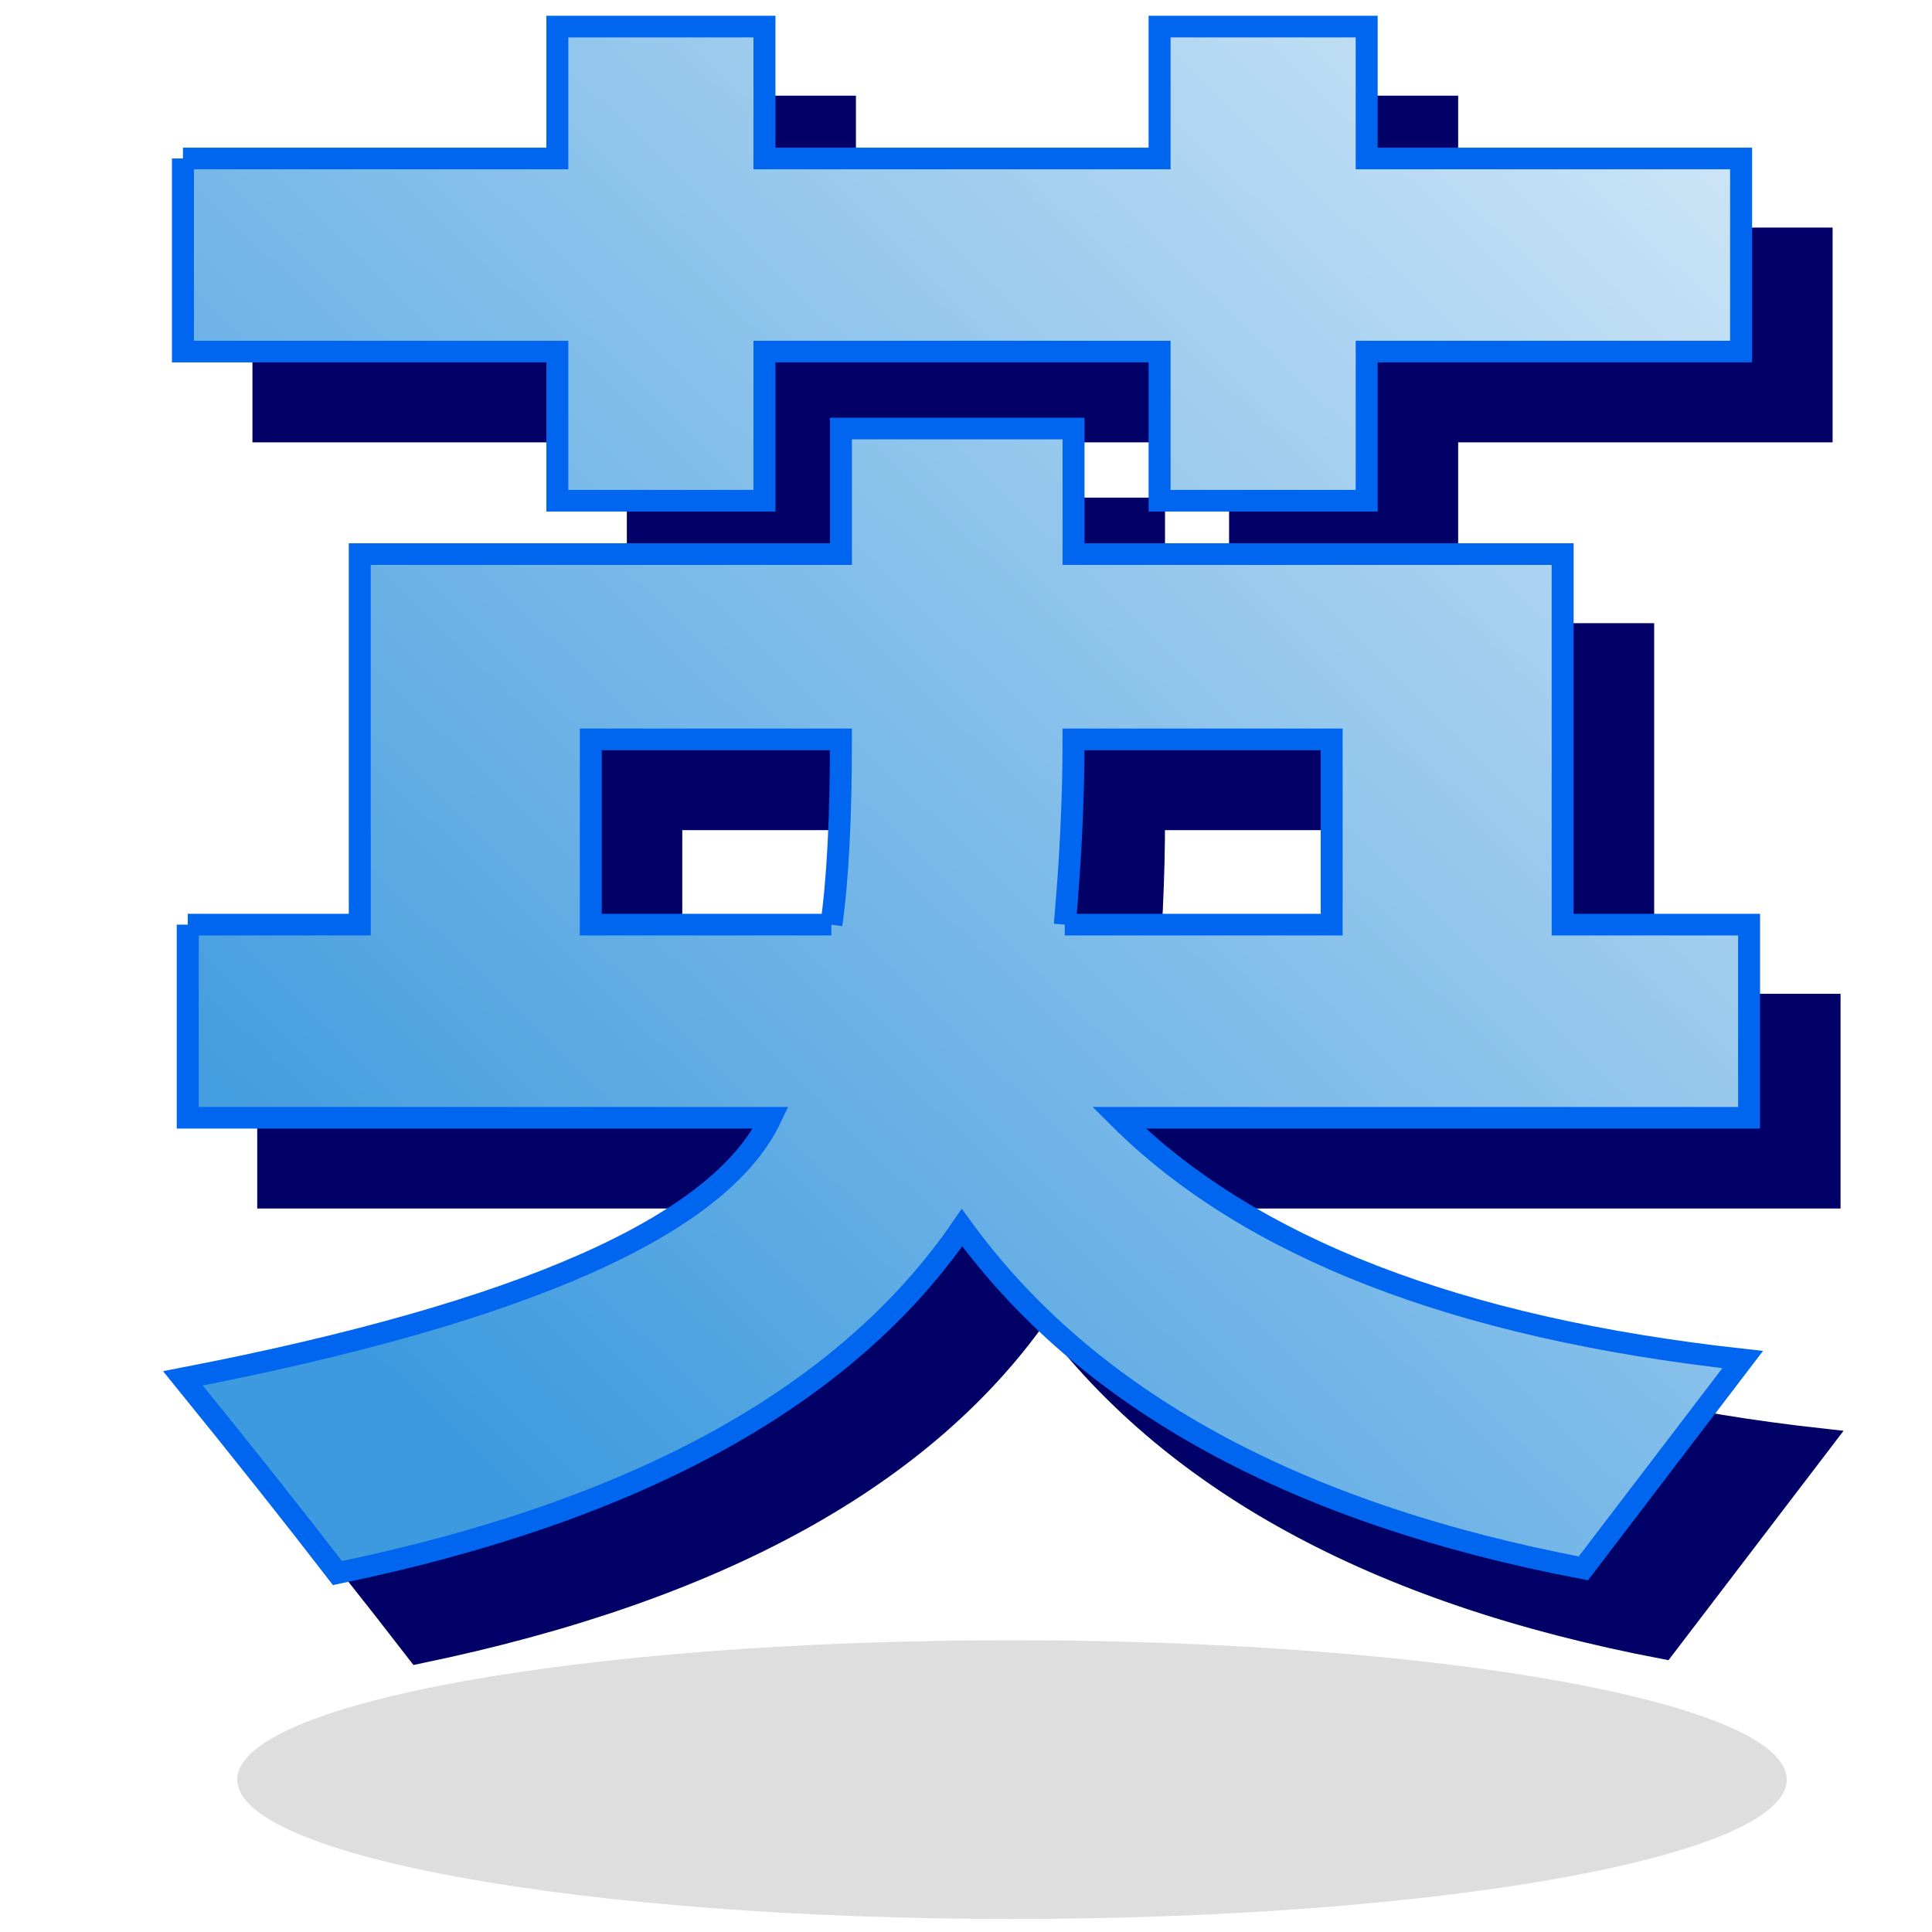
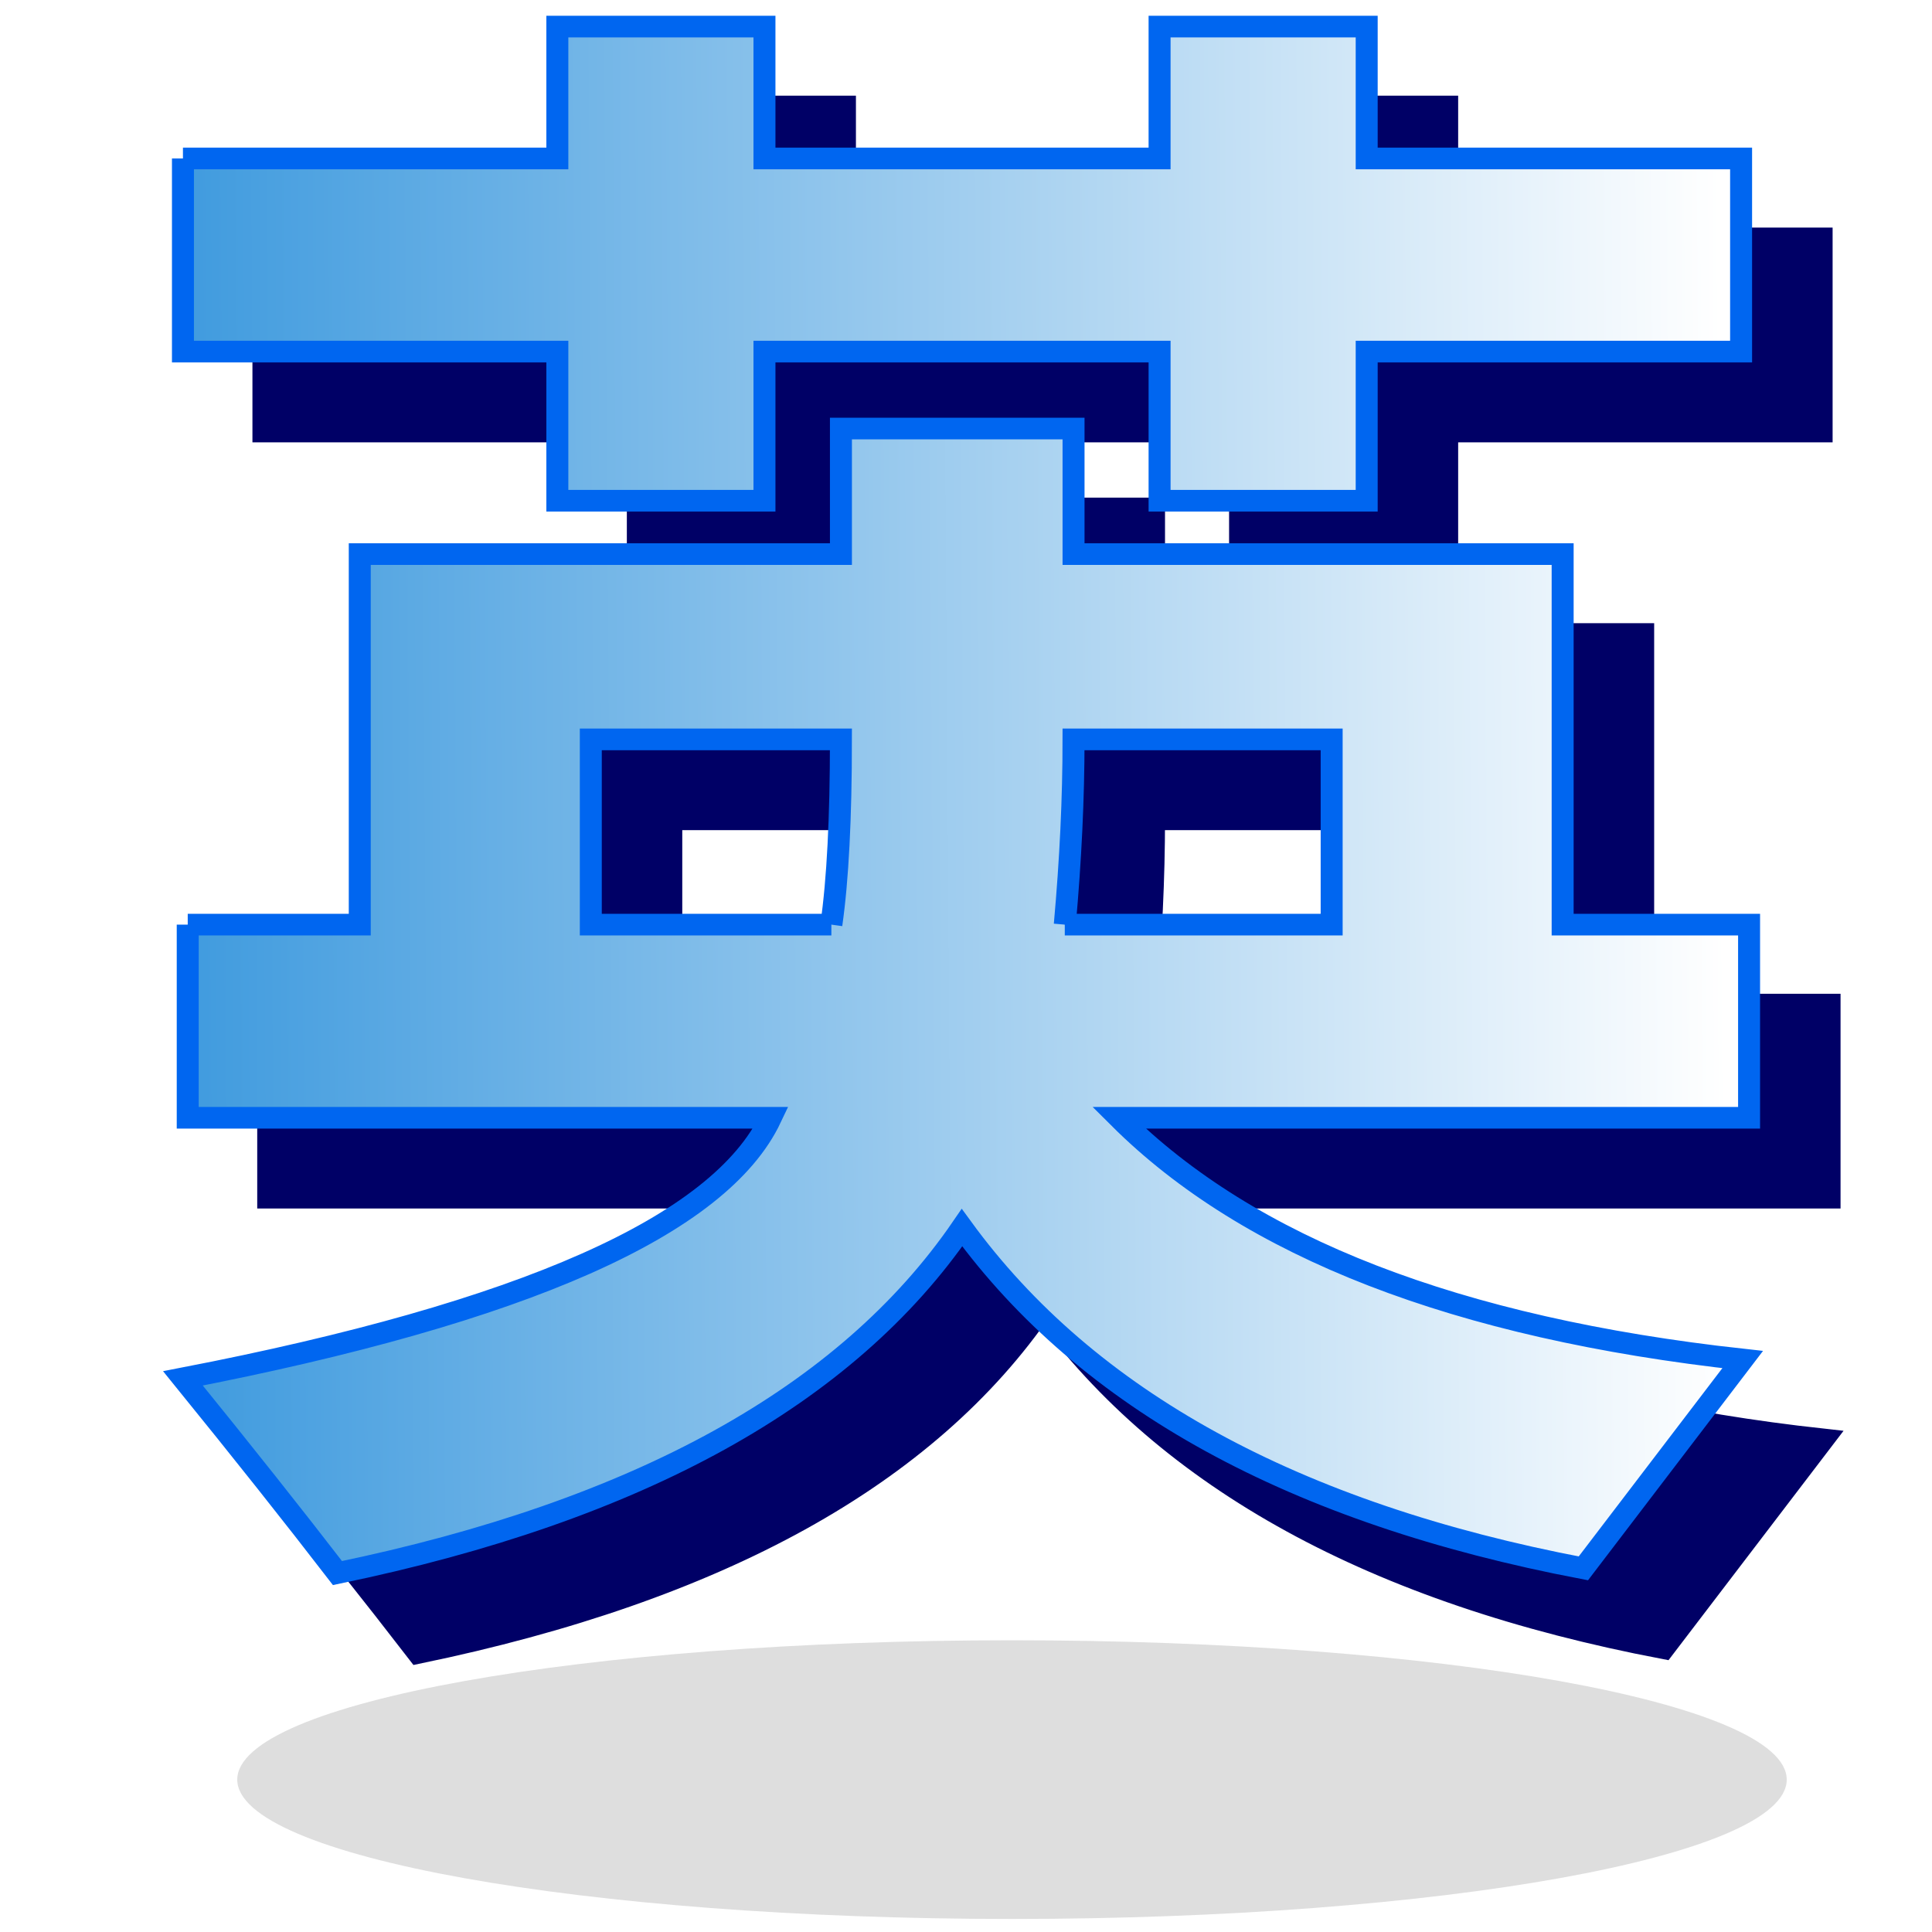
<svg xmlns="http://www.w3.org/2000/svg" xmlns:xlink="http://www.w3.org/1999/xlink" width="48px" height="48px" id="svg2383">
  <defs id="defs2385">
    <linearGradient id="linearGradient3165">
      <stop style="stop-color:#3e9ade;stop-opacity:1;" offset="0" id="stop3167" />
      <stop style="stop-color:#ffffff;stop-opacity:1;" offset="1" id="stop3169" />
    </linearGradient>
    <linearGradient xlink:href="#linearGradient3165" id="linearGradient3170" x1="9.429" y1="16.929" x2="21.286" y2="16.929" gradientUnits="userSpaceOnUse" />
    <linearGradient xlink:href="#linearGradient3165" id="linearGradient3182" x1="4" y1="22.214" x2="24.429" y2="22.214" gradientUnits="userSpaceOnUse" />
    <linearGradient xlink:href="#linearGradient3165" id="linearGradient3209" gradientUnits="userSpaceOnUse" x1="7.747" y1="27.428" x2="22.48" y2="13.873" />
    <linearGradient xlink:href="#linearGradient3165" id="linearGradient3213" gradientUnits="userSpaceOnUse" x1="8.405" y1="28.257" x2="23.511" y2="13.822" />
    <linearGradient xlink:href="#linearGradient3165" id="linearGradient3220" gradientUnits="userSpaceOnUse" x1="8.405" y1="28.257" x2="23.511" y2="13.822" />
    <linearGradient xlink:href="#linearGradient3165" id="linearGradient3226" gradientUnits="userSpaceOnUse" x1="8.405" y1="28.257" x2="23.511" y2="13.822" />
    <linearGradient xlink:href="#linearGradient3165" id="linearGradient3231" gradientUnits="userSpaceOnUse" x1="8.405" y1="28.257" x2="23.511" y2="13.822" />
    <linearGradient xlink:href="#linearGradient3165" id="linearGradient3234" gradientUnits="userSpaceOnUse" x1="8.405" y1="28.257" x2="23.511" y2="13.822" gradientTransform="matrix(0.7783402,0,0,0.8510982,20.29359,5.379176)" />
    <linearGradient xlink:href="#linearGradient3165" id="linearGradient3236" gradientUnits="userSpaceOnUse" x1="7.747" y1="27.428" x2="22.48" y2="13.873" />
    <linearGradient xlink:href="#linearGradient3165" id="linearGradient2404" gradientUnits="userSpaceOnUse" gradientTransform="matrix(1.45884,0,0,1.404898,49.19575,-11.08797)" x1="17.281" y1="29.757" x2="47.527" y2="0.757" />
-     <linearGradient xlink:href="#linearGradient3165" id="linearGradient3183" x1="10.567" y1="37.848" x2="55.943" y2="-8.098" gradientUnits="userSpaceOnUse" gradientTransform="matrix(0.9452362,0,0,0.9452361,1.572825,0.5656012)" />
+     <linearGradient xlink:href="#linearGradient3165" id="linearGradient3183" x1="2.825" y1="23.994" x2="43.341" y2="23.721" gradientUnits="userSpaceOnUse" gradientTransform="matrix(0.9452362,0,0,0.9452361,1.572825,0.5656012)" />
    <linearGradient xlink:href="#linearGradient3165" id="linearGradient3871" gradientUnits="userSpaceOnUse" gradientTransform="matrix(0.9452362,0,0,0.9452361,21.00127,7.171133)" x1="10.567" y1="37.848" x2="55.943" y2="-8.098" />
  </defs>
  <g id="layer1">
    <path transform="scale(1.007359,0.9926943)" style="font-size:40.237px;font-style:normal;font-variant:normal;font-weight:bold;font-stretch:normal;text-align:start;line-height:125%;writing-mode:lr-tb;text-anchor:start;fill:#000066;fill-opacity:1;stroke:#000066;stroke-width:0.542;stroke-linecap:butt;stroke-linejoin:miter;stroke-miterlimit:4;stroke-opacity:1;font-family:'微软雅黑';-inkscape-font-specification:'微软雅黑 Bold'" d="M 6.497,5.966 L 15.731,5.966 L 15.731,2.666 L 20.839,2.666 L 20.839,5.966 L 30.584,5.966 L 30.584,2.666 L 35.692,2.666 L 35.692,5.966 L 44.927,5.966 L 44.927,10.8 L 35.692,10.8 L 35.692,14.532 L 30.584,14.532 L 30.584,10.8 L 20.839,10.8 L 20.839,14.532 L 15.731,14.532 L 15.731,10.8 L 6.497,10.8 L 6.497,5.966 M 6.615,25.142 L 10.859,25.142 L 10.859,15.868 L 22.725,15.868 L 22.725,12.725 L 28.462,12.725 L 28.462,15.868 L 40.526,15.868 L 40.526,25.142 L 45.123,25.142 L 45.123,29.975 L 29.582,29.975 C 32.791,33.223 37.919,35.24 44.966,36.026 L 41.036,41.252 C 33.911,39.877 28.803,37.035 25.712,32.726 C 22.87,36.93 17.735,39.812 10.309,41.37 C 9.235,39.956 7.964,38.332 6.497,36.498 C 14.906,34.847 19.739,32.673 20.997,29.975 L 6.615,29.975 L 6.615,25.142 M 28.246,25.142 L 34.828,25.142 L 34.828,20.505 L 28.462,20.505 C 28.462,21.972 28.39,23.518 28.246,25.142 M 22.49,25.142 C 22.647,24.029 22.725,22.483 22.725,20.505 L 16.556,20.505 L 16.556,25.142 L 22.49,25.142" id="text3867" />
    <path style="opacity:1;fill:#6b6b6b;fill-opacity:0.221;stroke:none;stroke-width:0.378;stroke-linejoin:round;stroke-miterlimit:4;stroke-dasharray:none;stroke-dashoffset:0;stroke-opacity:1" id="path2390" d="M 41,45.357 A 15.643,2.357 0 1 1 9.714,45.357 A 15.643,2.357 0 1 1 41,45.357 z" transform="matrix(1.230458,0,0,1.468798,-6.058047,-22.40621)" />
    <text xml:space="preserve" style="font-size:12px;font-style:normal;font-weight:bold;fill:#000000;fill-opacity:1;stroke:none;stroke-width:1px;stroke-linecap:butt;stroke-linejoin:miter;stroke-opacity:1;font-family:Bitstream Vera Sans" x="14.429" y="15.714" id="text2387">
      <tspan id="tspan2389" x="14.429" y="15.714" />
    </text>
    <text xml:space="preserve" style="font-size:12px;font-style:normal;font-weight:normal;fill:#000000;fill-opacity:1;stroke:none;stroke-width:1px;stroke-linecap:butt;stroke-linejoin:miter;stroke-opacity:1;font-family:Bitstream Vera Sans" x="17" y="16.714" id="text2396">
      <tspan id="tspan2398" x="17" y="16.714" style="font-style:normal;font-weight:bold" />
    </text>
-     <path style="font-size:28px;font-style:normal;font-variant:normal;font-weight:bold;font-stretch:normal;text-align:start;line-height:125%;writing-mode:lr-tb;text-anchor:start;fill:url(#linearGradient2404);fill-opacity:1;stroke:#0066f0;stroke-width:0.573;stroke-linecap:butt;stroke-linejoin:miter;stroke-miterlimit:4;stroke-dasharray:none;stroke-opacity:1;font-family:'微软雅黑';-inkscape-font-specification:'微软雅黑 Bold'" d="M 80.515,-1.561 L 80.515,5.244 L 65.653,5.244 L 65.653,26.888 L 71.534,26.888 L 71.534,24.122 L 80.515,24.122 L 80.515,36.503 L 86.579,36.503 L 86.579,24.122 L 95.56,24.122 L 95.56,26.8 L 101.44,26.8 L 101.44,5.244 L 86.579,5.244 L 86.579,-1.561 L 80.515,-1.561 z M 71.534,10.556 L 80.515,10.556 L 80.515,18.854 L 71.534,18.854 L 71.534,10.556 z M 86.579,10.556 L 95.56,10.556 L 95.56,18.854 L 86.579,18.854 L 86.579,10.556 z" id="text2400" />
    <path transform="scale(1.007359,0.9926943)" style="font-size:40.237px;font-style:normal;font-variant:normal;font-weight:bold;font-stretch:normal;text-align:start;line-height:125%;writing-mode:lr-tb;text-anchor:start;fill:url(#linearGradient3183);fill-opacity:1;stroke:#0066f0;stroke-width:0.542;stroke-linecap:butt;stroke-linejoin:miter;stroke-miterlimit:4;stroke-opacity:1;font-family:'微软雅黑';-inkscape-font-specification:'微软雅黑 Bold'" d="M 4.512,3.966 L 13.746,3.966 L 13.746,0.665 L 18.854,0.665 L 18.854,3.966 L 28.599,3.966 L 28.599,0.665 L 33.707,0.665 L 33.707,3.966 L 42.941,3.966 L 42.941,8.799 L 33.707,8.799 L 33.707,12.532 L 28.599,12.532 L 28.599,8.799 L 18.854,8.799 L 18.854,12.532 L 13.746,12.532 L 13.746,8.799 L 4.512,8.799 L 4.512,3.966 M 4.63,23.141 L 8.873,23.141 L 8.873,13.868 L 20.74,13.868 L 20.74,10.725 L 26.477,10.725 L 26.477,13.868 L 38.54,13.868 L 38.54,23.141 L 43.138,23.141 L 43.138,27.975 L 27.597,27.975 C 30.806,31.223 35.934,33.24 42.98,34.026 L 39.051,39.252 C 31.926,37.877 26.818,35.034 23.726,30.725 C 20.884,34.93 15.75,37.811 8.323,39.37 C 7.249,37.955 5.979,36.331 4.512,34.497 C 12.921,32.847 17.754,30.673 19.011,27.975 L 4.63,27.975 L 4.63,23.141 M 26.261,23.141 L 32.843,23.141 L 32.843,18.505 L 26.477,18.505 C 26.477,19.972 26.405,21.517 26.261,23.141 M 20.504,23.141 C 20.661,22.028 20.74,20.483 20.74,18.505 L 14.571,18.505 L 14.571,23.141 L 20.504,23.141" id="text2398" />
  </g>
</svg>
